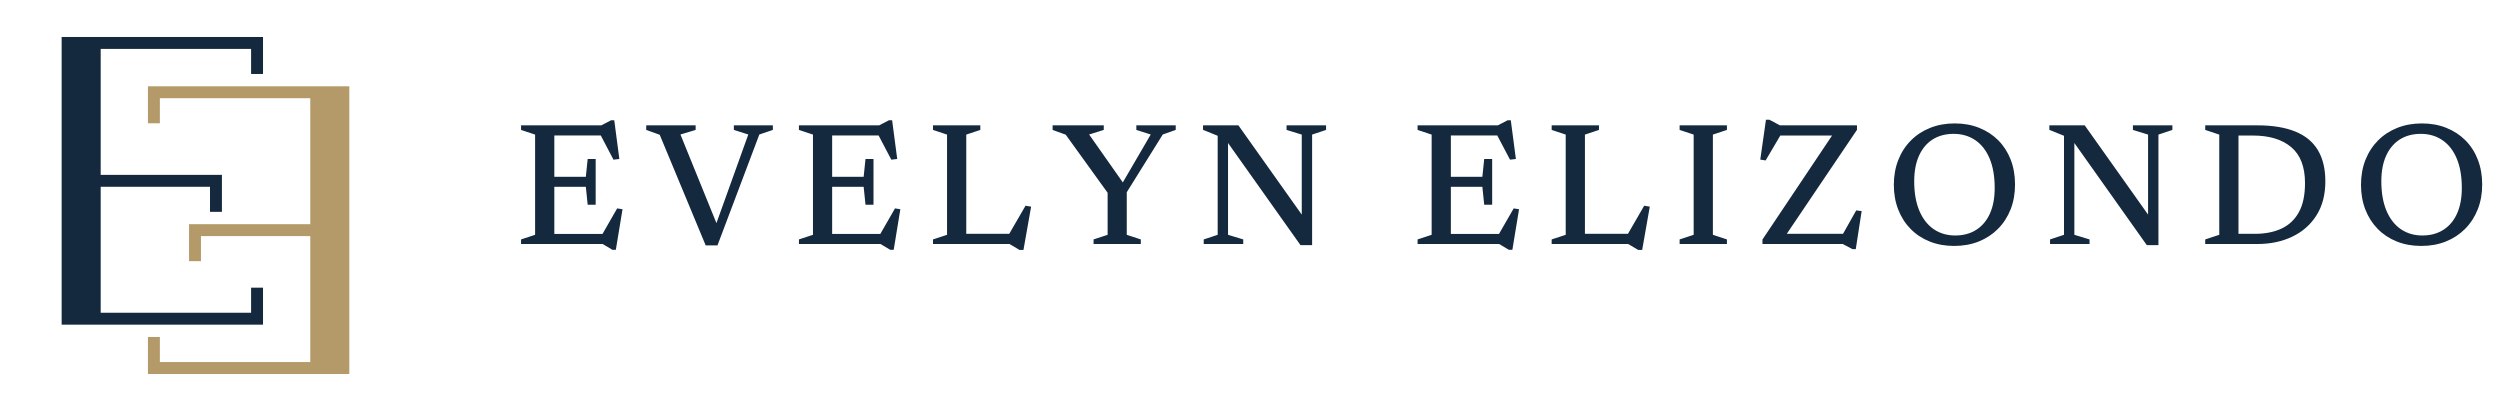
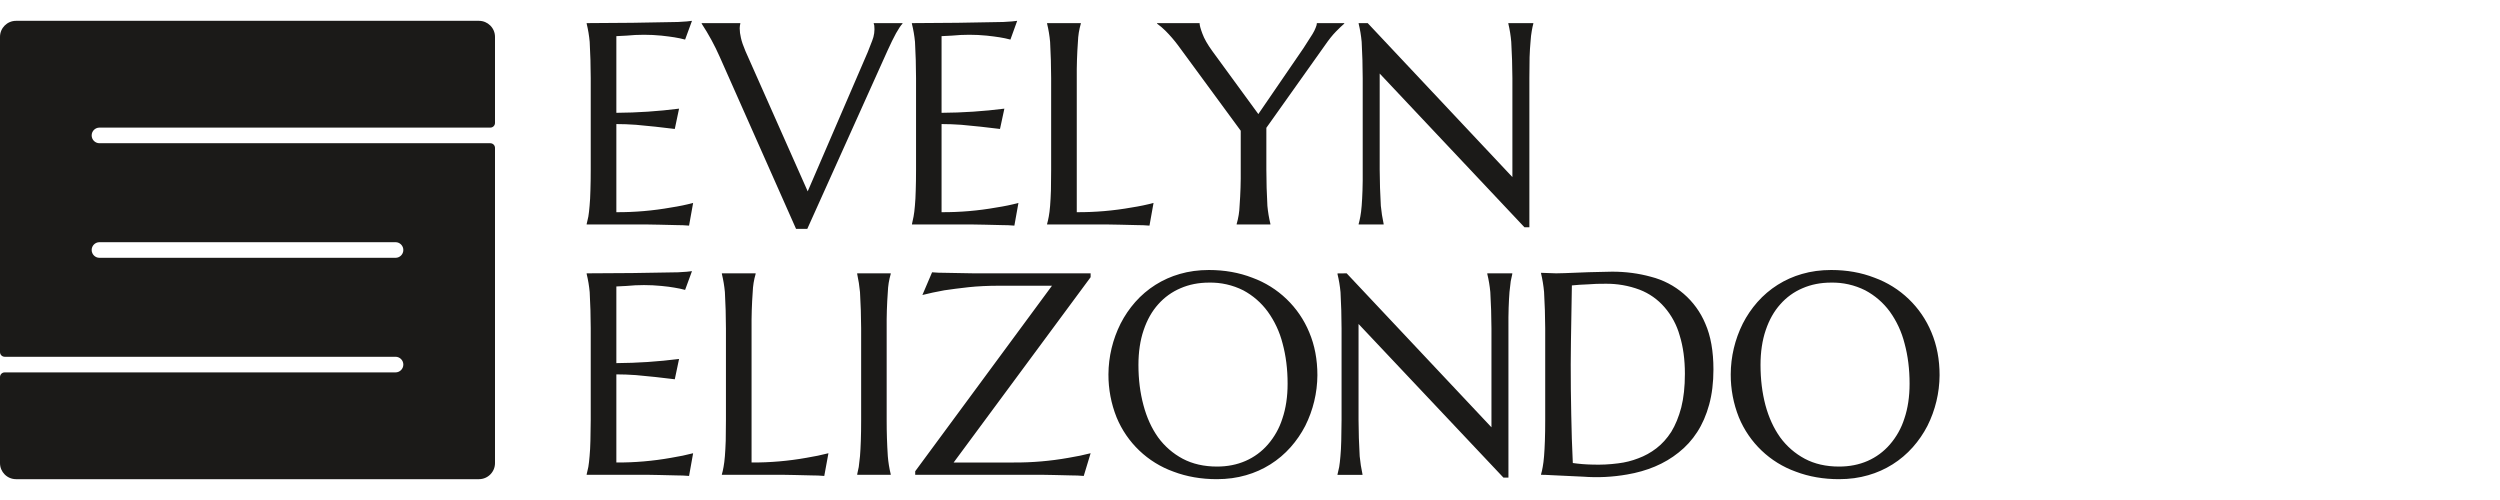
- <svg xmlns="http://www.w3.org/2000/svg" viewBox="0 0 584 96" width="584" height="96" role="img" aria-label="Evelyn Elizondo">
-   <g transform="translate(0 0) scale(0.96)">
-     <path fill="#14283e" d="M15 9H24.5V79H15ZM24.5 9H64V11.9H24.5ZM61.1 9H64V18H61.1ZM24.5 42.55H54V45.45H24.5ZM51.1 42.55H54V51.55H51.1ZM24.5 76.1H64V79H24.5ZM61.1 70H64V79H61.1Z" />
-     <path fill="#b49a68" d="M75.5 21H85V91H75.5ZM36 21H75.5V23.9H36ZM36 21H38.9V30H36ZM46 54.55H75.5V57.45H46ZM46 54.55H48.9V63.55H46ZM36 88.1H75.5V91H36ZM36 82H38.9V91H36Z" />
-   </g>
-   <path fill="#14283e" d="M137.28 37.14L139.15 37.14L139.15 47.82L137.28 47.82L136.85 43.63L129.49 43.63L129.49 54.64L140.75 54.64L144.17 48.68L145.42 48.88L143.86 58.35L143.04 58.35L140.79 57L121.72 57L121.72 55.93L125.00 54.85L125.00 31.44L121.72 30.35L121.72 29.28L140.48 29.28L142.75 28.09L143.49 28.09L144.68 37.14L143.31 37.30L140.34 31.64L129.49 31.64L129.49 41.30L136.85 41.30L137.28 37.14ZM164.85 57.33L154.11 31.48L150.96 30.35L150.96 29.28L162.50 29.28L162.50 30.35L158.95 31.42L167.36 52.12L174.80 31.42L171.43 30.35L171.43 29.28L180.54 29.28L180.54 30.35L177.38 31.42L167.60 57.33L164.85 57.33ZM202.18 37.14L204.05 37.14L204.05 47.82L202.18 47.82L201.75 43.63L194.39 43.63L194.39 54.64L205.65 54.64L209.07 48.68L210.32 48.88L208.77 58.35L207.95 58.35L205.69 57L186.63 57L186.63 55.93L189.91 54.85L189.91 31.44L186.63 30.35L186.63 29.28L205.38 29.28L207.66 28.09L208.40 28.09L209.59 37.14L208.21 37.30L205.24 31.64L194.39 31.64L194.39 41.30L201.75 41.30L202.18 37.14ZM240.87 48.27L239.08 58.39L238.16 58.39L235.83 57L217.95 57L217.95 55.93L221.23 54.85L221.23 31.44L217.95 30.35L217.95 29.28L229.00 29.28L229.00 30.35L225.72 31.44L225.72 54.62L235.76 54.62L239.56 48.06L240.87 48.27ZM258.74 45.03L248.95 31.46L245.89 30.35L245.89 29.28L257.84 29.28L257.84 30.35L254.42 31.42L262.29 42.61L268.81 31.42L265.45 30.35L265.45 29.28L274.65 29.28L274.65 30.35L271.62 31.42L263.21 44.91L263.21 54.85L266.49 55.93L266.49 57L255.46 57L255.46 55.93L258.74 54.85L258.74 45.03ZM281.19 55.93L284.45 54.85L284.45 31.72L281.03 30.33L281.03 29.28L289.29 29.28L304.09 50.13L304.09 31.44L300.54 30.35L300.54 29.28L309.77 29.28L309.77 30.35L306.51 31.44L306.51 57.27L303.80 57.27L286.87 33.40L286.87 54.85L290.42 55.93L290.42 57L281.19 57L281.19 55.93ZM346.71 37.14L348.57 37.14L348.57 47.82L346.71 47.82L346.28 43.63L338.92 43.63L338.92 54.64L350.17 54.64L353.60 48.68L354.85 48.88L353.29 58.35L352.47 58.35L350.21 57L331.15 57L331.15 55.93L334.43 54.85L334.43 31.44L331.15 30.35L331.15 29.28L349.91 29.28L352.18 28.09L352.92 28.09L354.11 37.14L352.74 37.30L349.76 31.64L338.92 31.64L338.92 41.30L346.28 41.30L346.71 37.14ZM385.39 48.27L383.61 58.39L382.69 58.39L380.35 57L362.47 57L362.47 55.93L365.75 54.85L365.75 31.44L362.47 30.35L362.47 29.28L373.52 29.28L373.52 30.35L370.24 31.44L370.24 54.62L380.29 54.62L384.08 48.06L385.39 48.27ZM400.13 54.85L403.41 55.93L403.41 57L392.36 57L392.36 55.93L395.64 54.85L395.64 31.44L392.36 30.35L392.36 29.28L403.41 29.28L403.41 30.35L400.13 31.44L400.13 54.85ZM415.79 29.28L433.79 29.28L433.79 30.33L417.39 54.62L430.53 54.62L433.61 49.15L434.88 49.31L433.51 58.19L432.71 58.19L430.47 57L411.71 57L411.71 55.95L427.97 31.66L415.88 31.66L412.45 37.48L411.20 37.28L412.53 27.97L413.33 27.97L415.79 29.28ZM456.63 28.83L456.63 28.83Q459.77 28.83 462.35 29.87Q464.93 30.90 466.81 32.79Q468.68 34.68 469.70 37.30Q470.71 39.92 470.71 43.10L470.71 43.10Q470.71 46.28 469.68 48.90Q468.64 51.53 466.75 53.44Q464.85 55.36 462.25 56.41Q459.64 57.45 456.49 57.45L456.49 57.45Q453.37 57.45 450.78 56.42Q448.18 55.38 446.32 53.48Q444.45 51.59 443.43 48.96Q442.40 46.34 442.40 43.18L442.40 43.18Q442.40 40.01 443.44 37.37Q444.47 34.74 446.38 32.82Q448.29 30.90 450.89 29.87Q453.49 28.83 456.63 28.83ZM456.73 55.01L456.73 55.01Q459.58 55.01 461.65 53.69Q463.72 52.37 464.84 49.90Q465.96 47.43 465.96 43.92L465.96 43.92Q465.96 39.84 464.77 37.02Q463.58 34.20 461.42 32.74Q459.25 31.27 456.38 31.27L456.38 31.27Q453.53 31.27 451.46 32.58Q449.39 33.90 448.28 36.38Q447.16 38.86 447.16 42.34L447.16 42.34Q447.16 46.40 448.36 49.23Q449.56 52.06 451.72 53.54Q453.88 55.01 456.73 55.01ZM478.89 55.93L482.15 54.85L482.15 31.72L478.73 30.33L478.73 29.28L486.99 29.28L501.79 50.13L501.79 31.44L498.25 30.35L498.25 29.28L507.47 29.28L507.47 30.35L504.21 31.44L504.21 57.27L501.50 57.27L484.57 33.40L484.57 54.85L488.12 55.93L488.12 57L478.89 57L478.89 55.93ZM527.31 57L515.14 57L515.14 55.93L518.42 54.85L518.42 31.44L515.14 30.35L515.14 29.28L527.29 29.28Q532.62 29.28 536.16 30.72Q539.70 32.15 541.45 35.06Q543.20 37.98 543.20 42.36L543.20 42.36Q543.20 47.02 541.14 50.29Q539.08 53.56 535.48 55.28Q531.89 57 527.31 57L527.31 57ZM538.45 42.77L538.45 42.77Q538.45 37.09 535.24 34.38Q532.03 31.66 526.25 31.66L526.25 31.66L522.91 31.66L522.91 54.62L526.76 54.62Q530.33 54.62 532.95 53.40Q535.58 52.18 537.01 49.58Q538.45 46.98 538.45 42.77ZM565.75 28.83L565.75 28.83Q568.89 28.83 571.47 29.87Q574.05 30.90 575.93 32.79Q577.81 34.68 578.82 37.30Q579.84 39.92 579.84 43.10L579.84 43.10Q579.84 46.28 578.80 48.90Q577.77 51.53 575.87 53.44Q573.97 55.36 571.37 56.41Q568.77 57.45 565.61 57.45L565.61 57.45Q562.49 57.45 559.90 56.42Q557.31 55.38 555.44 53.48Q553.58 51.59 552.55 48.96Q551.53 46.34 551.53 43.18L551.53 43.18Q551.53 40.01 552.56 37.37Q553.60 34.74 555.50 32.82Q557.41 30.90 560.01 29.87Q562.62 28.83 565.75 28.83ZM565.85 55.01L565.85 55.01Q568.70 55.01 570.77 53.69Q572.85 52.37 573.96 49.90Q575.08 47.43 575.08 43.92L575.08 43.92Q575.08 39.84 573.89 37.02Q572.70 34.20 570.54 32.74Q568.38 31.27 565.51 31.27L565.51 31.27Q562.66 31.27 560.59 32.58Q558.52 33.90 557.40 36.38Q556.28 38.86 556.28 42.34L556.28 42.34Q556.28 46.40 557.48 49.23Q558.68 52.06 560.84 53.54Q563.01 55.01 565.85 55.01Z" />
+ <svg xmlns="http://www.w3.org/2000/svg" viewBox="0 0 240 48">
+   <path fill="#1b1a18" d="M0 3.54C0 2.69.69 2 1.54 2h44.44c.85 0 1.54.69 1.54 1.54v8.26c0 .25-.2.45-.45.45H9.55a.75.75 0 1 0 0 1.5h37.52c.25 0 .45.2.45.45v30.26c0 .85-.69 1.54-1.54 1.54H1.54C.69 46 0 45.31 0 44.46V36.2c0-.25.2-.45.45-.45h37.52a.75.75 0 1 0 0-1.5H.45A.45.45 0 0 1 0 33.8zM8.8 24c0 .41.33.75.75.75h28.42a.75.75 0 1 0 0-1.5H9.55a.75.75 0 0 0-.75.75M56.32 2.22a414 414 0 0 0 8.78-.11q.99-.05 1.33-.11l-.66 1.8a10 10 0 0 0-1.04-.22q-.5-.08-1.24-.16a17 17 0 0 0-3.34 0l-.98.05v7.36a50 50 0 0 0 6.02-.4l-.41 1.95a101 101 0 0 0-3.73-.4q-.98-.07-1.88-.07v8.46a29 29 0 0 0 5.25-.45q1.17-.18 2.12-.44l-.39 2.18a13 13 0 0 0-1.2-.05l-1.67-.04-1.13-.02h-5.83v-.05l.16-.7q.07-.42.12-1.04.06-.61.08-1.48.03-.85.03-2V7.5a65 65 0 0 0-.1-3.48 12 12 0 0 0-.29-1.75zm14.75 0v.05l-.04.2-.02.24q0 .43.12.93.11.51.43 1.26l5.98 13.47L83.3 5.01l.43-1.1a3 3 0 0 0 .2-1.47l-.05-.17v-.05h2.76v.05q-.25.26-.62.92-.36.66-.8 1.63L77.5 21.97h-1.08L69.1 5.47a22 22 0 0 0-1.74-3.2v-.05zm16.47 0a414 414 0 0 0 8.78-.11q.98-.05 1.33-.11L97 3.8a10 10 0 0 0-1.04-.22q-.5-.08-1.24-.16a17 17 0 0 0-3.34 0l-.99.05v7.36a50 50 0 0 0 6.03-.4L96 12.38a101 101 0 0 0-3.72-.4q-.98-.07-1.89-.07v8.46a29 29 0 0 0 5.26-.45q1.17-.18 2.12-.44l-.39 2.18a13 13 0 0 0-1.2-.05l-1.67-.04-1.14-.02h-5.82v-.05l.15-.7q.08-.42.13-1.04.06-.61.08-1.48.03-.85.03-2V7.5a65 65 0 0 0-.1-3.48 12 12 0 0 0-.3-1.75zm15.83 18.15a29 29 0 0 0 5.26-.45q1.16-.18 2.11-.44l-.39 2.18a13 13 0 0 0-1.2-.05l-1.67-.04-1.13-.02h-5.83v-.05q.08-.28.16-.7t.13-1.04.08-1.48l.02-2V7.5a65 65 0 0 0-.1-3.48 12 12 0 0 0-.29-1.75v-.05h3.24v.05a7 7 0 0 0-.28 1.75 42 42 0 0 0-.11 3.48zm18.2-8.1v4.01a65 65 0 0 0 .1 3.48 12 12 0 0 0 .29 1.74v.05h-3.24v-.05a7 7 0 0 0 .28-1.74 41 41 0 0 0 .11-3.48v-3.73l-6.02-8.2a13 13 0 0 0-1.2-1.39 7 7 0 0 0-.81-.69v-.05h4.08q0 .3.27 1.01.26.72.95 1.67l4.42 6.05 4.33-6.32.87-1.36q.2-.33.3-.6.12-.27.12-.45h2.63v.05q-.3.25-.8.76t-1.07 1.34zm9.73-10.05L145.19 17V7.5a65 65 0 0 0-.11-3.48 12 12 0 0 0-.28-1.75v-.05h2.4v.05q-.08.28-.15.7-.08.42-.12 1.05-.06.61-.09 1.48l-.02 2v14.32h-.47l-13.9-14.76v9.22a65 65 0 0 0 .11 3.48 15 15 0 0 0 .27 1.74v.05h-2.4v-.05q.08-.28.16-.7t.13-1.04.08-1.48.02-2V7.5a65 65 0 0 0-.1-3.48 12 12 0 0 0-.29-1.75v-.05zM56.32 26.24a414 414 0 0 0 8.78-.1q.99-.05 1.33-.11l-.66 1.8a10 10 0 0 0-1.04-.22q-.5-.09-1.24-.16a17 17 0 0 0-3.34 0l-.98.05v7.36a50 50 0 0 0 6.02-.4l-.41 1.95a101 101 0 0 0-3.73-.4q-.98-.07-1.88-.07v8.46a29 29 0 0 0 5.25-.45q1.17-.19 2.12-.44l-.39 2.18a13 13 0 0 0-1.2-.05l-1.67-.04-1.13-.02h-5.83v-.05l.16-.7q.07-.42.12-1.04.06-.62.08-1.48t.03-2v-8.78a65 65 0 0 0-.1-3.49 12 12 0 0 0-.29-1.74zM72.15 44.4a29 29 0 0 0 5.26-.45q1.16-.19 2.12-.44l-.4 2.18a13 13 0 0 0-1.2-.05l-1.67-.04-1.13-.02H69.3v-.05q.09-.29.16-.7.08-.42.13-1.04t.08-1.48q.02-.86.02-2v-8.78a65 65 0 0 0-.1-3.49 12 12 0 0 0-.29-1.74v-.06h3.24v.06a7 7 0 0 0-.28 1.74 42 42 0 0 0-.11 3.49zm10.14 1.13.15-.7.12-1.04q.05-.62.08-1.48t.03-2v-8.78a65 65 0 0 0-.11-3.49 15 15 0 0 0-.27-1.74v-.06h3.22v.06a7 7 0 0 0-.28 1.74 42 42 0 0 0-.11 3.49v8.78a52 52 0 0 0 .11 3.48 11 11 0 0 0 .28 1.74v.05H82.3zm9.26-1.13h5.78a29 29 0 0 0 5.25-.45q1.16-.19 2.12-.44l-.66 2.18a13 13 0 0 0-1.2-.05l-1.67-.04-1.13-.02H87.86v-.34l13.13-17.81h-5.07q-1.6 0-2.93.14-1.34.15-2.34.3-1.16.21-2.1.45l.93-2.18a13 13 0 0 0 1.22.05l1.65.03 1.13.02h11.22v.37zm24.5-18.48q2.26 0 4.17.74a9.4 9.4 0 0 1 5.47 5.25q.78 1.85.78 4.11a11 11 0 0 1-1.17 4.87 10 10 0 0 1-1.4 2.04 9 9 0 0 1-4.28 2.69q-1.3.38-2.8.38-2.25 0-4.16-.72a9.3 9.3 0 0 1-5.47-5.22 11 11 0 0 1-.78-4.12 11 11 0 0 1 1.17-4.88 10 10 0 0 1 1.4-2.06 9 9 0 0 1 4.28-2.7q1.3-.38 2.8-.38m.77 18.87q1.5 0 2.74-.54a6 6 0 0 0 2.14-1.57 7 7 0 0 0 1.4-2.5q.5-1.47.5-3.35 0-2.08-.48-3.85a9 9 0 0 0-1.43-3.07 7 7 0 0 0-2.35-2.04 7 7 0 0 0-3.28-.74q-1.5 0-2.74.54-1.24.53-2.14 1.54-.9 1-1.4 2.48-.5 1.47-.5 3.35 0 2.06.48 3.85.47 1.78 1.41 3.1a7 7 0 0 0 2.36 2.05q1.42.75 3.3.75m12.44-18.55 13.9 14.78v-9.49a65 65 0 0 0-.11-3.49 12 12 0 0 0-.29-1.74v-.06h2.4v.06l-.15.7-.12 1.04q-.05.63-.08 1.49t-.02 2v14.32h-.48L130.42 31.1v9.22a65 65 0 0 0 .11 3.48 15 15 0 0 0 .27 1.74v.05h-2.4v-.05l.16-.7q.07-.42.12-1.04.06-.62.08-1.48t.03-2v-8.78a65 65 0 0 0-.1-3.49 12 12 0 0 0-.29-1.74v-.06zm18.66-.05 1.45.05.85-.02a141 141 0 0 1 4.53-.14q1.95 0 3.72.49a7.7 7.7 0 0 1 5.22 4.5q.78 1.77.78 4.4 0 1.87-.41 3.37t-1.15 2.64a8 8 0 0 1-1.78 1.96q-1.02.82-2.28 1.35-1.24.52-2.66.76a17 17 0 0 1-4.23.21l-2.98-.14q-.67-.04-1.06-.04v-.05q.09-.29.16-.7.08-.42.13-1.04t.08-1.48.03-2v-8.78a66 66 0 0 0-.11-3.51 13 13 0 0 0-.29-1.78zm2.96 1.21-.09 5.42-.02 2.16a212 212 0 0 0 .05 4.82 147 147 0 0 0 .15 4.65 15 15 0 0 0 1.86.15 15 15 0 0 0 2.5-.12q1-.12 1.92-.48.93-.34 1.74-.96t1.43-1.58q.6-.98.96-2.34.35-1.38.35-3.23 0-2.07-.5-3.68a7 7 0 0 0-1.46-2.72 6 6 0 0 0-2.39-1.68 9 9 0 0 0-3.27-.57 19 19 0 0 0-1.73.06 22 22 0 0 0-1.5.1m24.9-1.48q2.25 0 4.15.74a9.4 9.4 0 0 1 5.47 5.25q.78 1.85.78 4.11a11 11 0 0 1-1.17 4.87 10 10 0 0 1-1.4 2.04 9 9 0 0 1-4.28 2.69q-1.3.38-2.8.38-2.25 0-4.15-.72a9.3 9.3 0 0 1-5.47-5.22 11 11 0 0 1-.78-4.12 11 11 0 0 1 1.16-4.88 10 10 0 0 1 1.4-2.06 9 9 0 0 1 4.28-2.7q1.3-.38 2.8-.38m.76 18.87q1.5 0 2.74-.54a6 6 0 0 0 2.13-1.57 7 7 0 0 0 1.4-2.5q.5-1.47.5-3.35 0-2.08-.48-3.85a9 9 0 0 0-1.42-3.07 7 7 0 0 0-2.36-2.04 7 7 0 0 0-3.28-.74q-1.5 0-2.74.54-1.24.53-2.13 1.54-.9 1-1.4 2.48-.5 1.47-.5 3.35 0 2.06.47 3.85.48 1.78 1.42 3.1a7 7 0 0 0 2.36 2.05q1.41.75 3.29.75" />
</svg>
